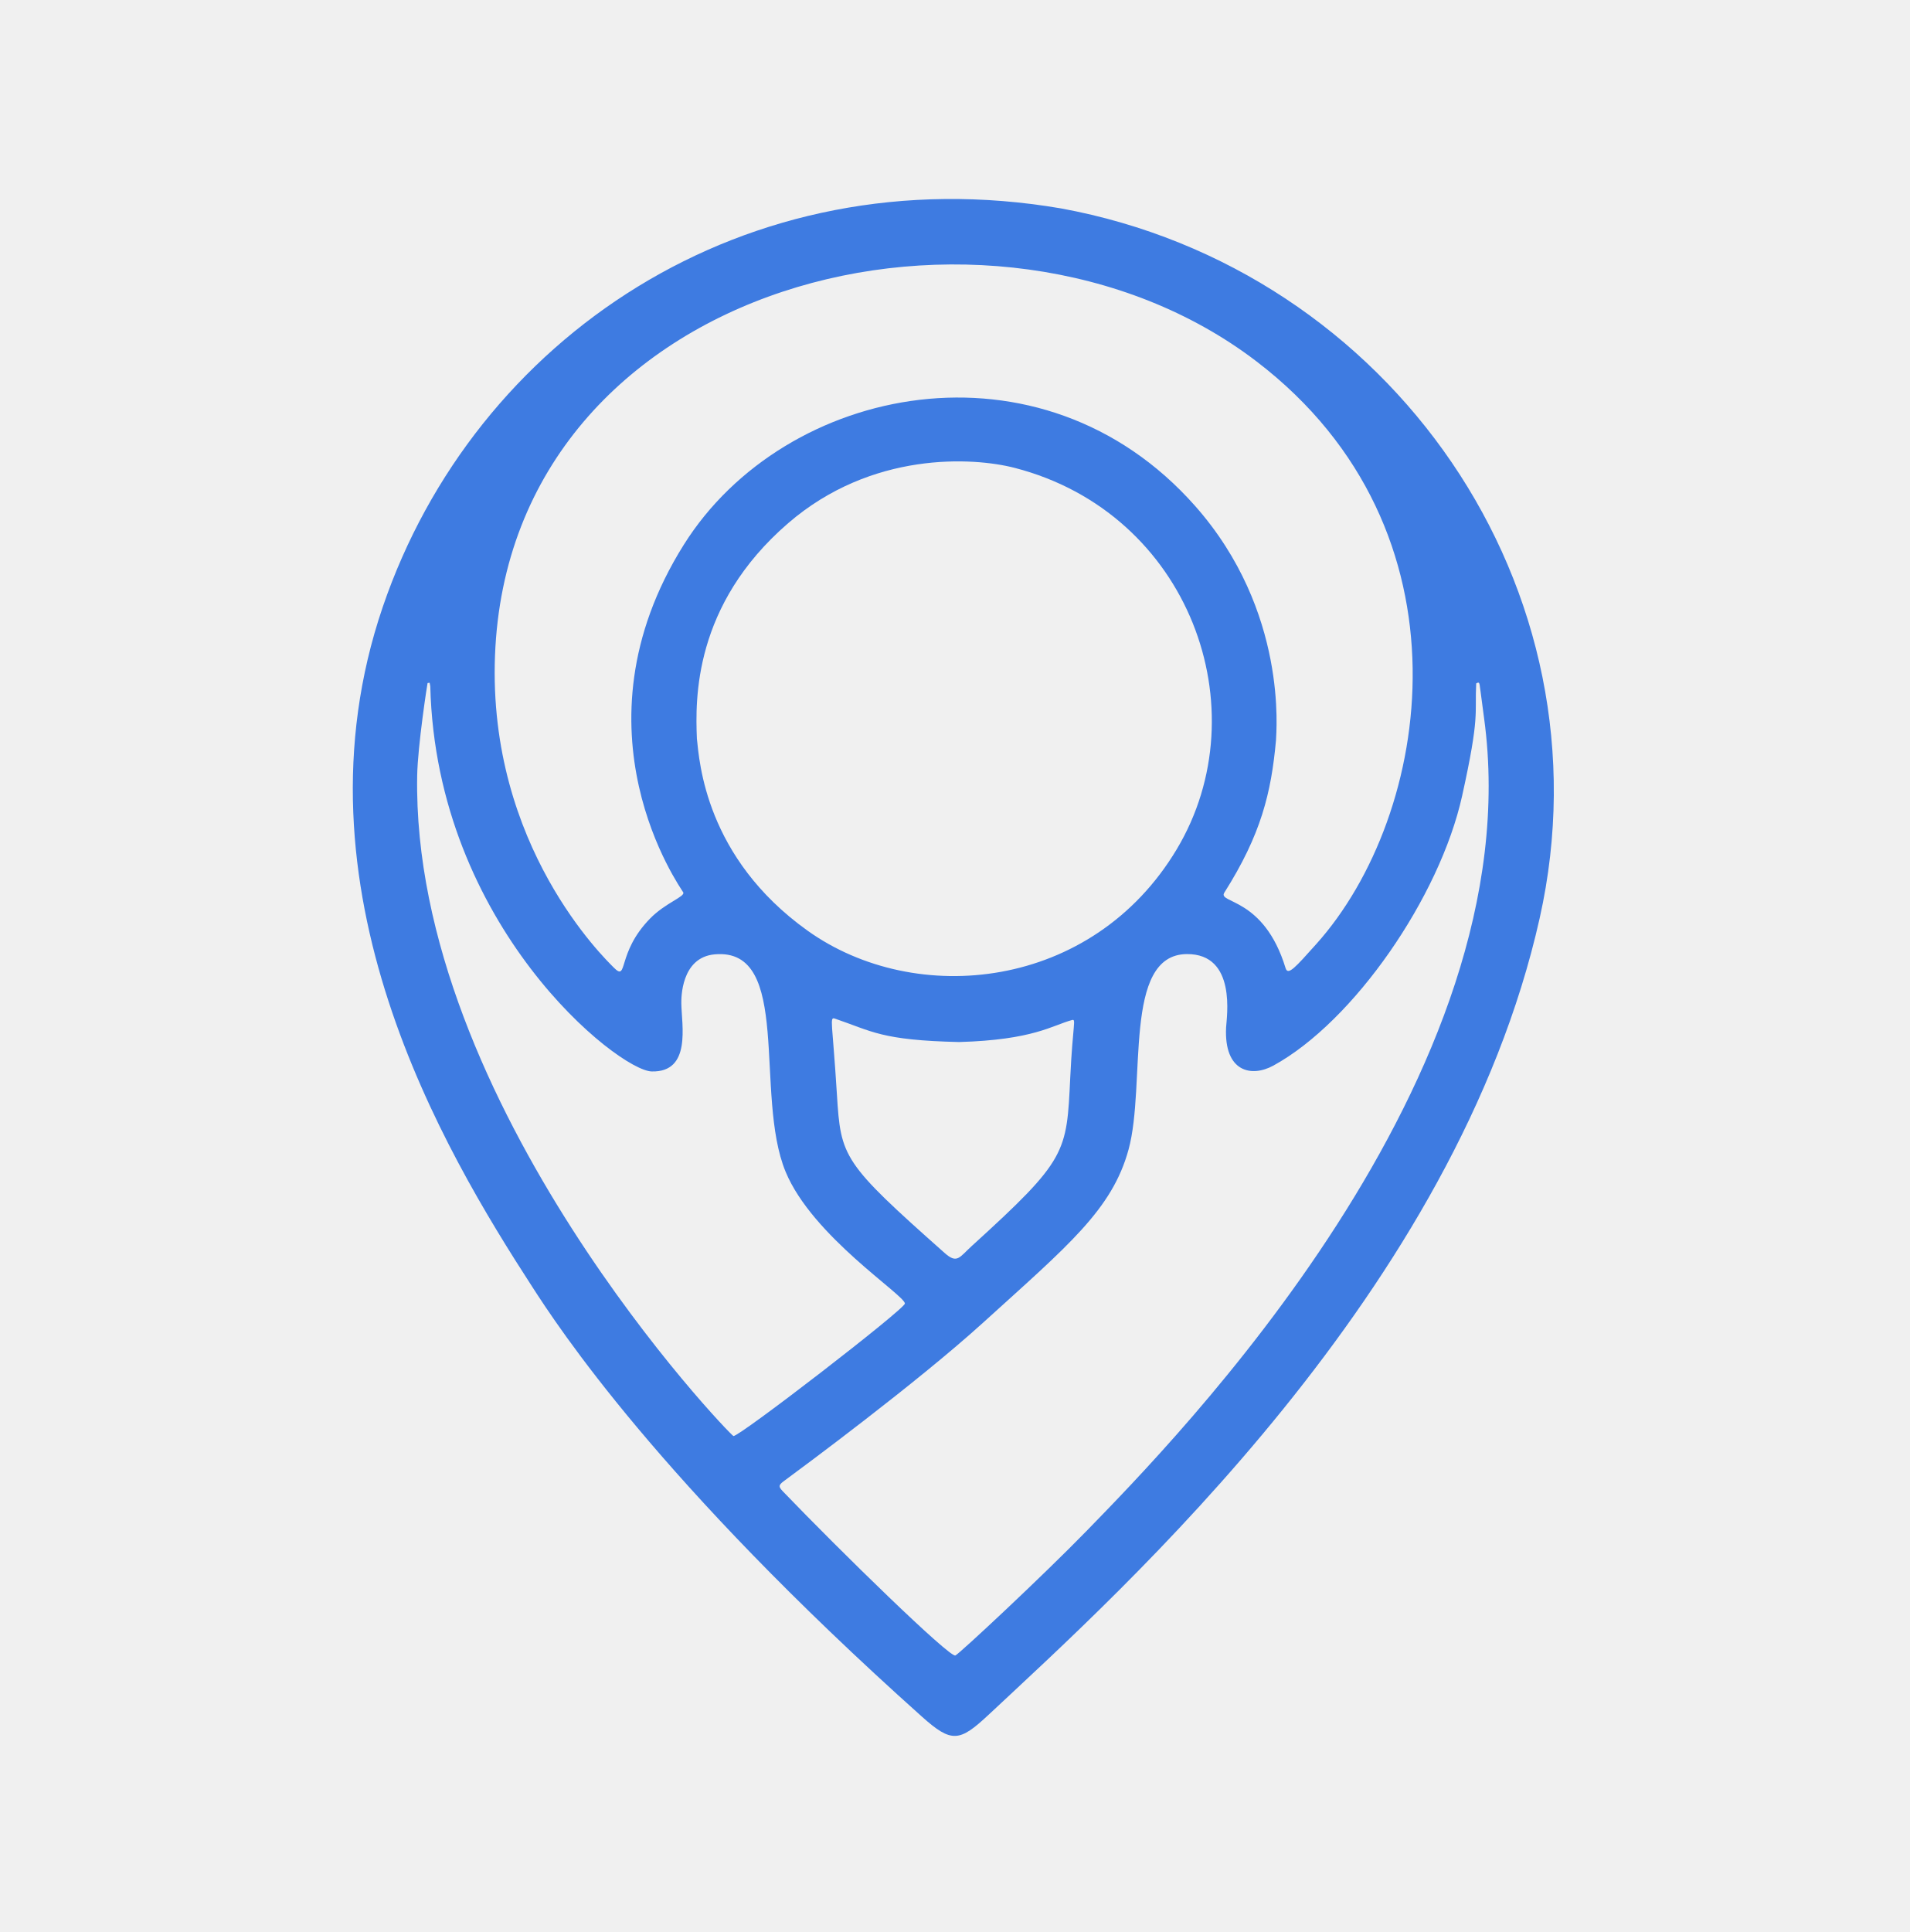
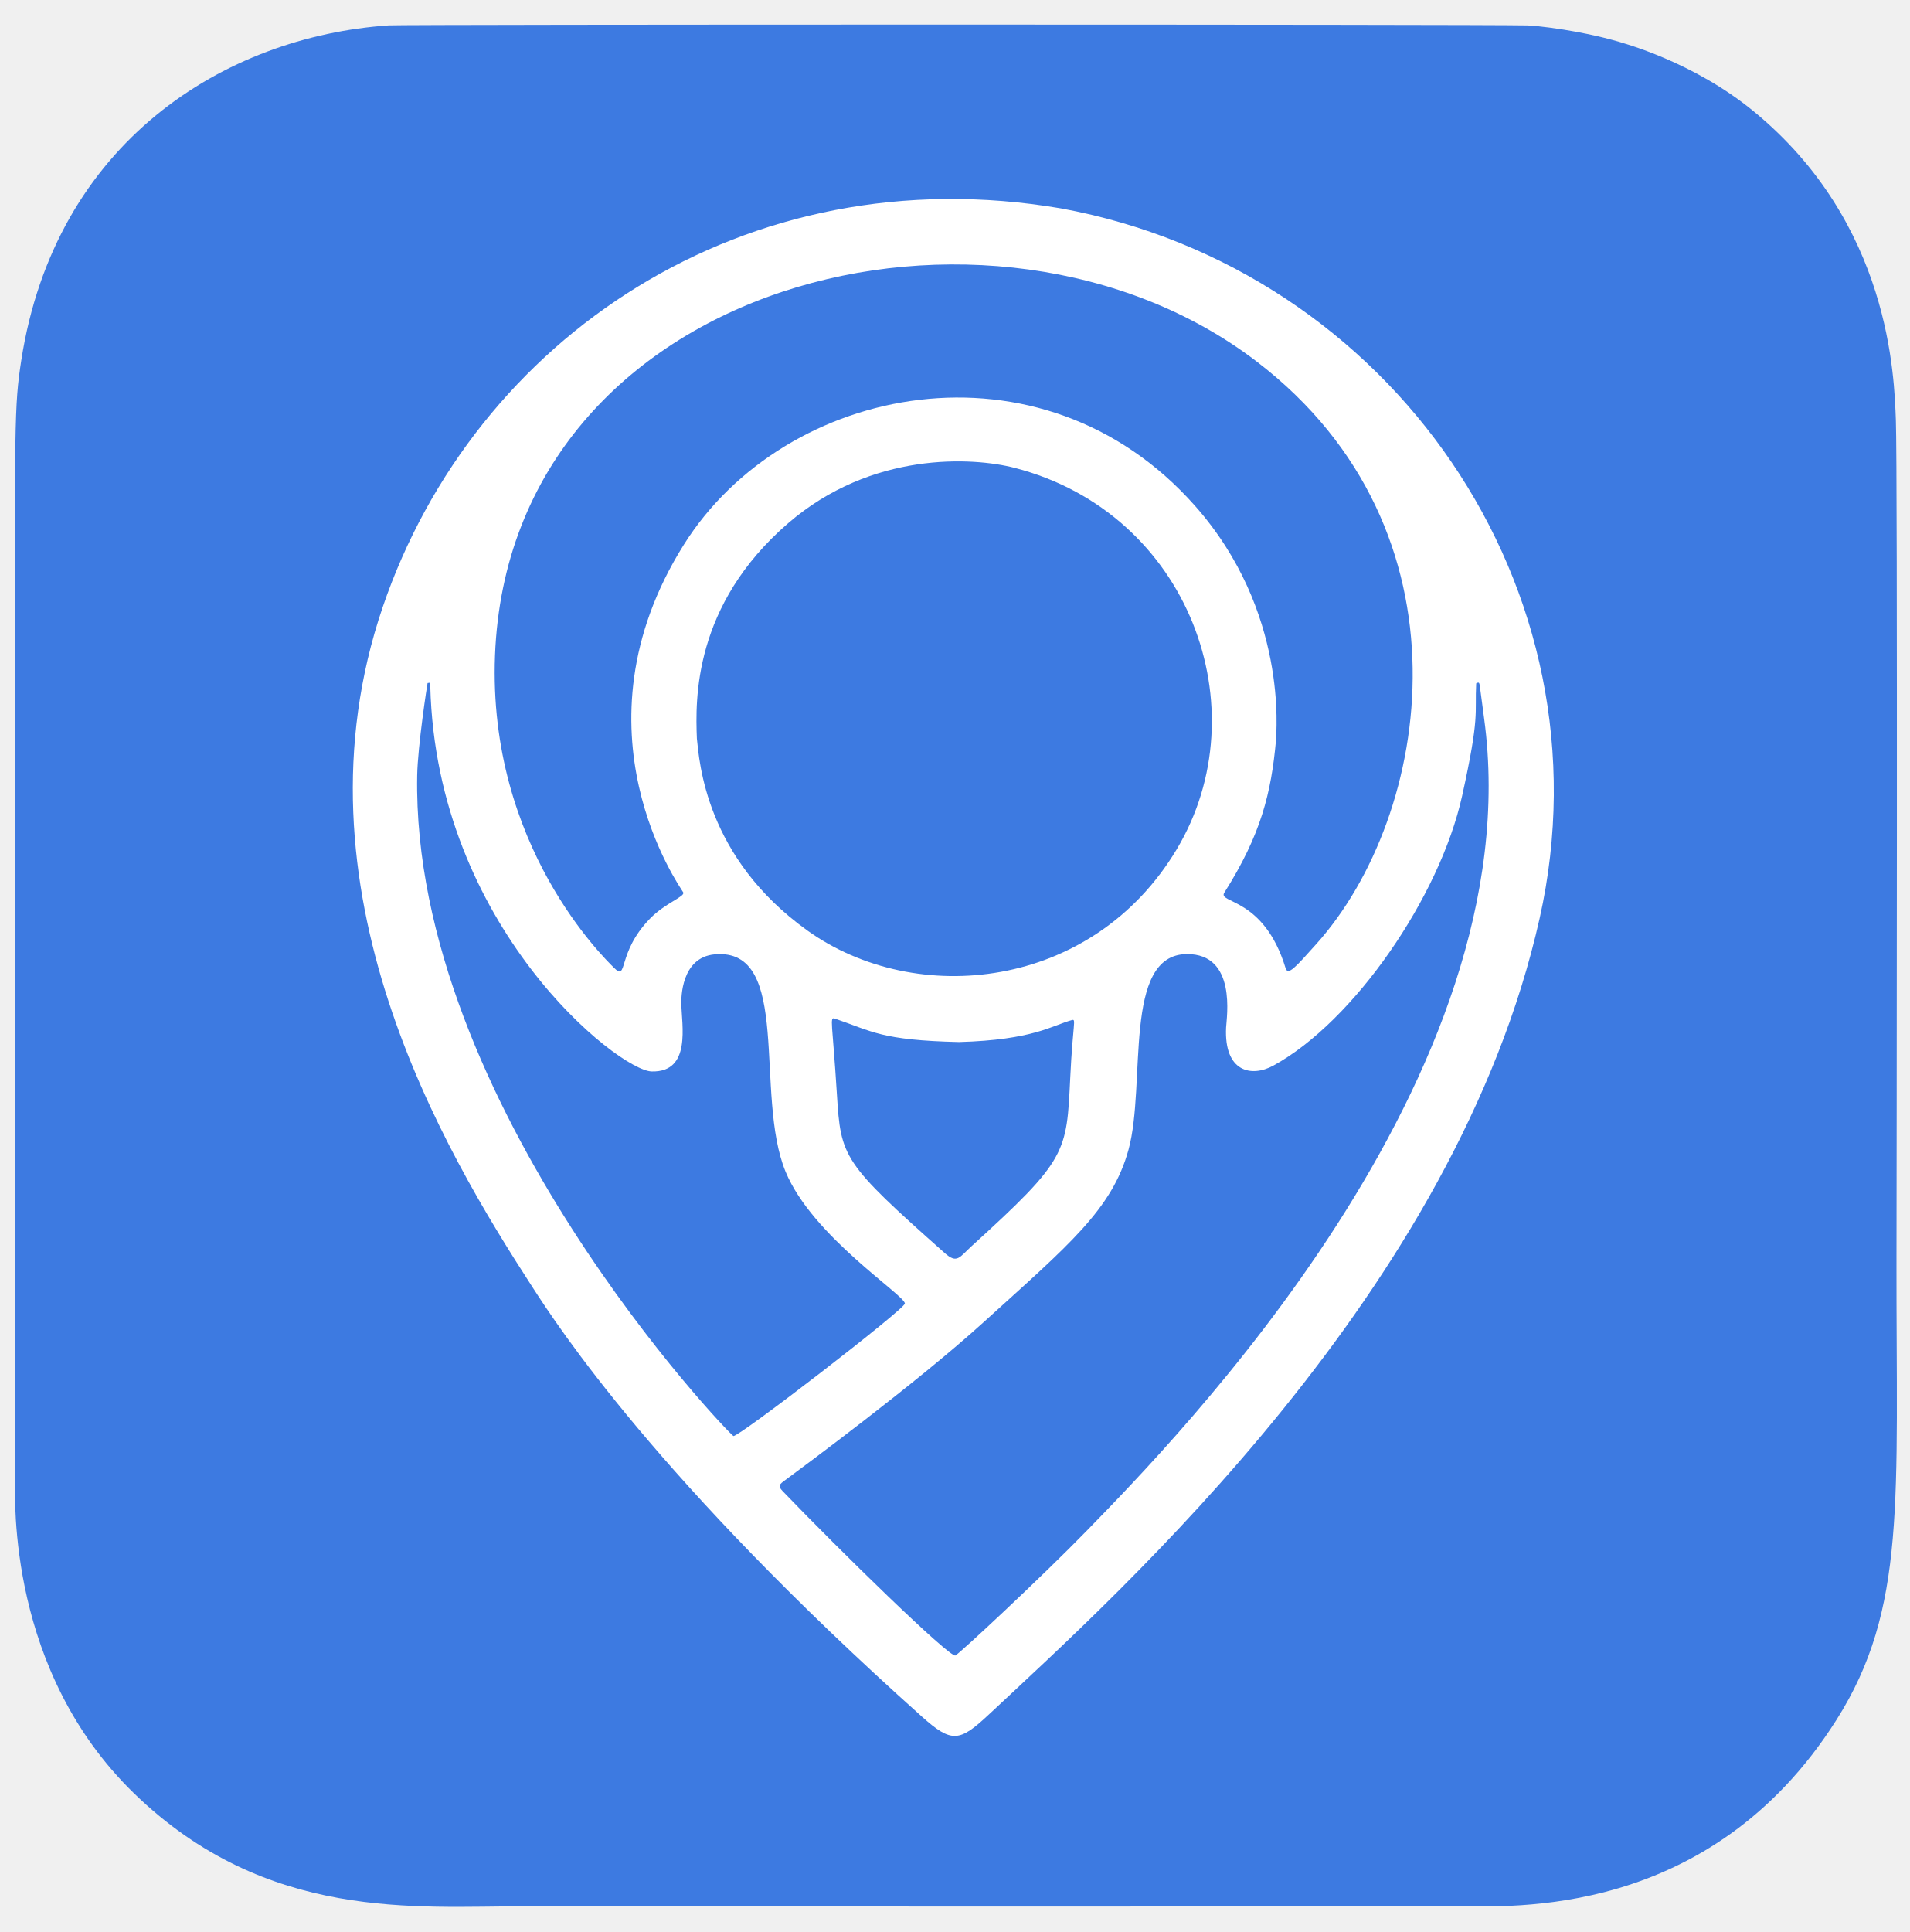
- <svg xmlns="http://www.w3.org/2000/svg" width="100%" height="100%" viewBox="0 0 1397 1413" version="1.1" xml:space="preserve">
-   <g id="Foreground" transform="matrix(1.354492,0,0,1.354492,6,14)">
-     <path fill="#3E7BE1" fill-rule="evenodd" clip-rule="evenodd" d="M568.556,102.189C746.901,134.889 866.879,307.659 827.091,485.409C782.057,686.598 601.877,847.834 529.514,915.515C513.747,930.261 509.536,930.959 493.44,916.565C350.657,788.879 296.782,705.732 283.166,684.717C235.17,610.643 150.593,469.054 202.268,317.426C251.762,172.2 397.983,73.093 568.556,102.189Z M684.669,389.511C684.765,385.139 691.327,319.8 641.041,262.897C558.036,168.971 419.461,196.899 364.899,283.742C301.882,384.043 363.329,469.196 364.543,471.481C365.771,473.793 354.937,477.136 346.643,485.637C328.371,504.363 334.949,520.146 326.962,512.032C322.482,507.481 258.906,446.565 262.905,343.523C270.796,140.189 532.06,76.13 674.239,184.869C793.508,276.086 768.875,429.828 706.422,499.432C695.143,512.002 691.151,516.652 689.856,512.4C678.127,473.914 653.024,477.579 656.776,471.654C676.64,440.291 682.099,417.723 684.669,389.511Z M371.931,388.476C371.082,367.478 369.944,316.423 421.224,272.164C466.356,233.211 521.029,236.479 543.559,242.299C637.97,266.686 676.339,372.61 631.074,448.24C585.465,524.444 490.022,533.852 431.711,492.187C376.5,452.736 373.27,400.818 371.931,388.476Z M792.803,358.659C794.029,358.022 794.403,358.052 794.658,359.397C794.932,360.837 794.801,360.843 797.077,377.561C823.411,570.952 630.34,766.998 582.336,816.344C558.898,840.436 513.362,882.93 511.523,883.55C508.228,884.661 449.308,827.149 418.214,794.778C415.45,791.9 416.542,791.132 419.709,788.795C428.506,782.301 490.397,736.616 526.668,703.695C572.357,662.225 596.176,642.866 605.054,610.377C614.745,574.909 601.632,505.103 636.509,504.828C663.655,504.615 657.979,539.187 657.728,544.511C656.597,568.509 671.434,571.515 683.255,565.046C726.682,541.28 773.111,474.015 785.197,419.435C794.867,375.77 791.958,375.428 792.803,358.659Z M227.591,358.326C227.71,358.952 227.829,359.578 227.948,360.204C231.165,490.023 329.566,567.754 347.516,568.2C369.133,568.737 363.667,543.019 363.528,531.5C363.497,528.935 363.228,506.625 381.542,504.972C423.762,501.16 402.678,580.89 419.836,622.344C434.294,657.274 484.14,688.859 484.263,693.511C484.341,696.432 394.318,765.872 391.653,765.048C389.672,764.435 217.798,585.593 220.872,408.513C221.153,392.317 226.349,358.817 226.481,358.481C226.481,358.481 227.502,358.339 227.591,358.326Z M513.497,552.317C553.74,551.183 563.849,543.304 574.495,540.449C576.895,539.806 574.989,541.969 573.566,571.503C571.606,612.159 571.965,615.581 520.42,662.413C513.668,668.548 512.538,672.265 505.733,666.224C450.569,617.255 449.664,614.726 447.546,580.497C445.129,541.456 443.428,538.638 446.462,539.671C466.695,546.559 471.488,551.337 513.497,552.317Z" />
+ <svg xmlns="http://www.w3.org/2000/svg" width="100%" height="100%" viewBox="0 0 1397 1413" version="1.1" xml:space="preserve" style="fill-rule:evenodd;clip-rule:evenodd;stroke-linejoin:round;stroke-miterlimit:2;">
+   <g id="Background" transform="matrix(1.354492,0,0,1.354492,6,14)">
+     <path d="M205.492,3.362C216.556,2.788 794.114,2.792 820.507,3.385L824.49,3.618C847.156,5.988 863.259,10.383 866.559,11.284C873.119,13.074 910.183,23.19 942.431,49.587C1016.623,110.318 1018.547,193.348 1019.448,216.503C1020.418,241.423 1019.832,634.181 1019.778,670.501C1019.586,799.674 1025.432,858.284 987.323,918.386C918.863,1026.354 811.07,1018.882 782.497,1018.994C727.992,1019.209 289.748,1019.085 278.496,1019.038C221.15,1018.803 139.793,1027.7 67.978,958.014C-0.336,891.725 3.829,799.77 3.605,788.499C3.601,654.166 3.597,519.833 3.592,385.501L3.598,382.499L3.602,378.5L3.602,374.5C3.575,217.419 3.227,209.067 7.032,184.436C25.281,66.32 116.898,9.422 205.492,3.362Z" style="fill:rgb(61,122,225);fill-opacity:1;" />
+     <path d="M568.556,102.189C746.901,134.889 866.879,307.659 827.091,485.409C782.057,686.598 601.877,847.834 529.514,915.515C513.747,930.261 509.536,930.959 493.44,916.565C350.657,788.879 296.782,705.732 283.166,684.717C235.17,610.643 150.593,469.054 202.268,317.426C251.762,172.2 397.983,73.093 568.556,102.189Z" style="fill:white;fill-opacity:1;" />
+     <path d="M684.669,389.511C684.765,385.139 691.327,319.8 641.041,262.897C558.036,168.971 419.461,196.899 364.899,283.742C301.882,384.043 363.329,469.196 364.543,471.481C365.771,473.793 354.937,477.136 346.643,485.637C328.371,504.363 334.949,520.146 326.962,512.032C322.482,507.481 258.906,446.565 262.905,343.523C270.796,140.189 532.06,76.13 674.239,184.869C793.508,276.086 768.875,429.828 706.422,499.432C695.143,512.002 691.151,516.652 689.856,512.4C678.127,473.914 653.024,477.579 656.776,471.654C676.64,440.291 682.099,417.723 684.669,389.511Z" style="fill:rgb(61,122,225);fill-opacity:1;" />
+     <path d="M371.931,388.476C371.082,367.478 369.944,316.423 421.224,272.164C466.356,233.211 521.029,236.479 543.559,242.299C637.97,266.686 676.339,372.61 631.074,448.24C585.465,524.444 490.022,533.852 431.711,492.187C376.5,452.736 373.27,400.818 371.931,388.476Z" style="fill:rgb(61,122,225);fill-opacity:1;" />
+     <path d="M792.803,358.659C794.029,358.022 794.403,358.052 794.658,359.397C794.932,360.837 794.801,360.843 797.077,377.561C823.411,570.952 630.34,766.998 582.336,816.344C558.898,840.436 513.362,882.93 511.523,883.55C508.228,884.661 449.308,827.149 418.214,794.778C415.45,791.9 416.542,791.132 419.709,788.795C428.506,782.301 490.397,736.616 526.668,703.695C572.357,662.225 596.176,642.866 605.054,610.377C614.745,574.909 601.632,505.103 636.509,504.828C663.655,504.615 657.979,539.187 657.728,544.511C656.597,568.509 671.434,571.515 683.255,565.046C726.682,541.28 773.111,474.015 785.197,419.435C794.867,375.77 791.958,375.428 792.803,358.659Z" style="fill:rgb(61,122,225);" />
+     <path d="M227.591,358.326C227.71,358.952 227.829,359.578 227.948,360.204C231.165,490.023 329.566,567.754 347.516,568.2C369.133,568.737 363.667,543.019 363.528,531.5C363.497,528.935 363.228,506.625 381.542,504.972C423.762,501.16 402.678,580.89 419.836,622.344C434.294,657.274 484.14,688.859 484.263,693.511C484.341,696.432 394.318,765.872 391.653,765.048C389.672,764.435 217.798,585.593 220.872,408.513C221.153,392.317 226.349,358.817 226.481,358.481C226.481,358.481 227.502,358.339 227.591,358.326Z" style="fill:rgb(61,122,225);" />
+     <path d="M513.497,552.317C553.74,551.183 563.849,543.304 574.495,540.449C576.895,539.806 574.989,541.969 573.566,571.503C571.606,612.159 571.965,615.581 520.42,662.413C513.668,668.548 512.538,672.265 505.733,666.224C450.569,617.255 449.664,614.726 447.546,580.497C445.129,541.456 443.428,538.638 446.462,539.671C466.695,546.559 471.488,551.337 513.497,552.317Z" style="fill:rgb(61,122,225);" />
  </g>
</svg>
